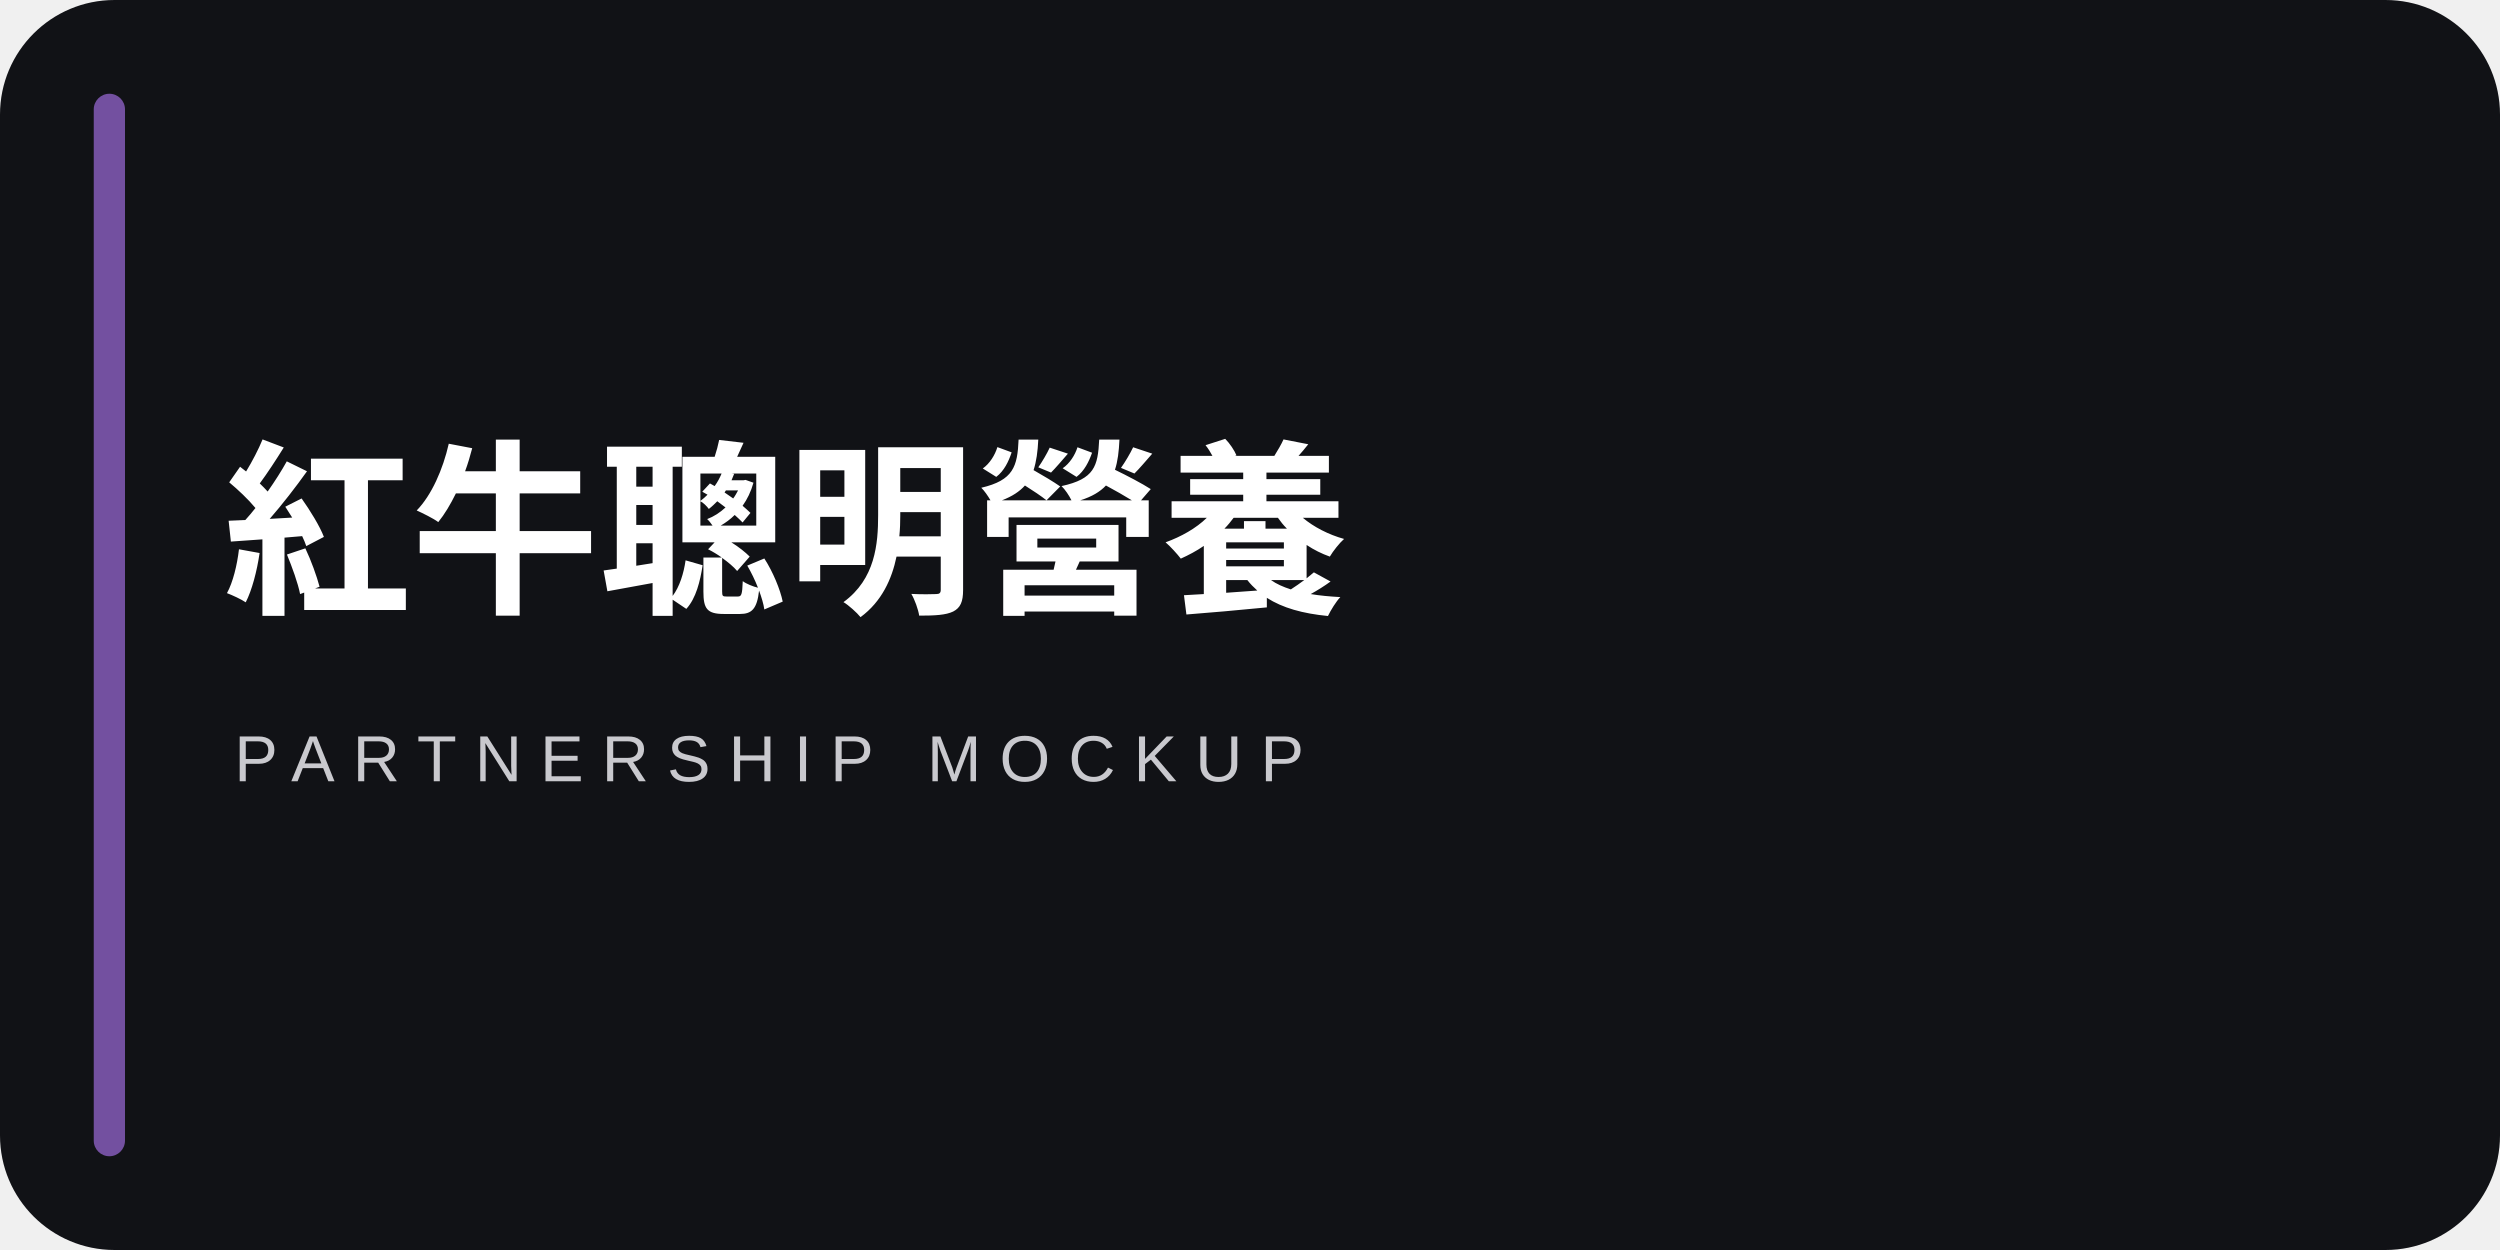
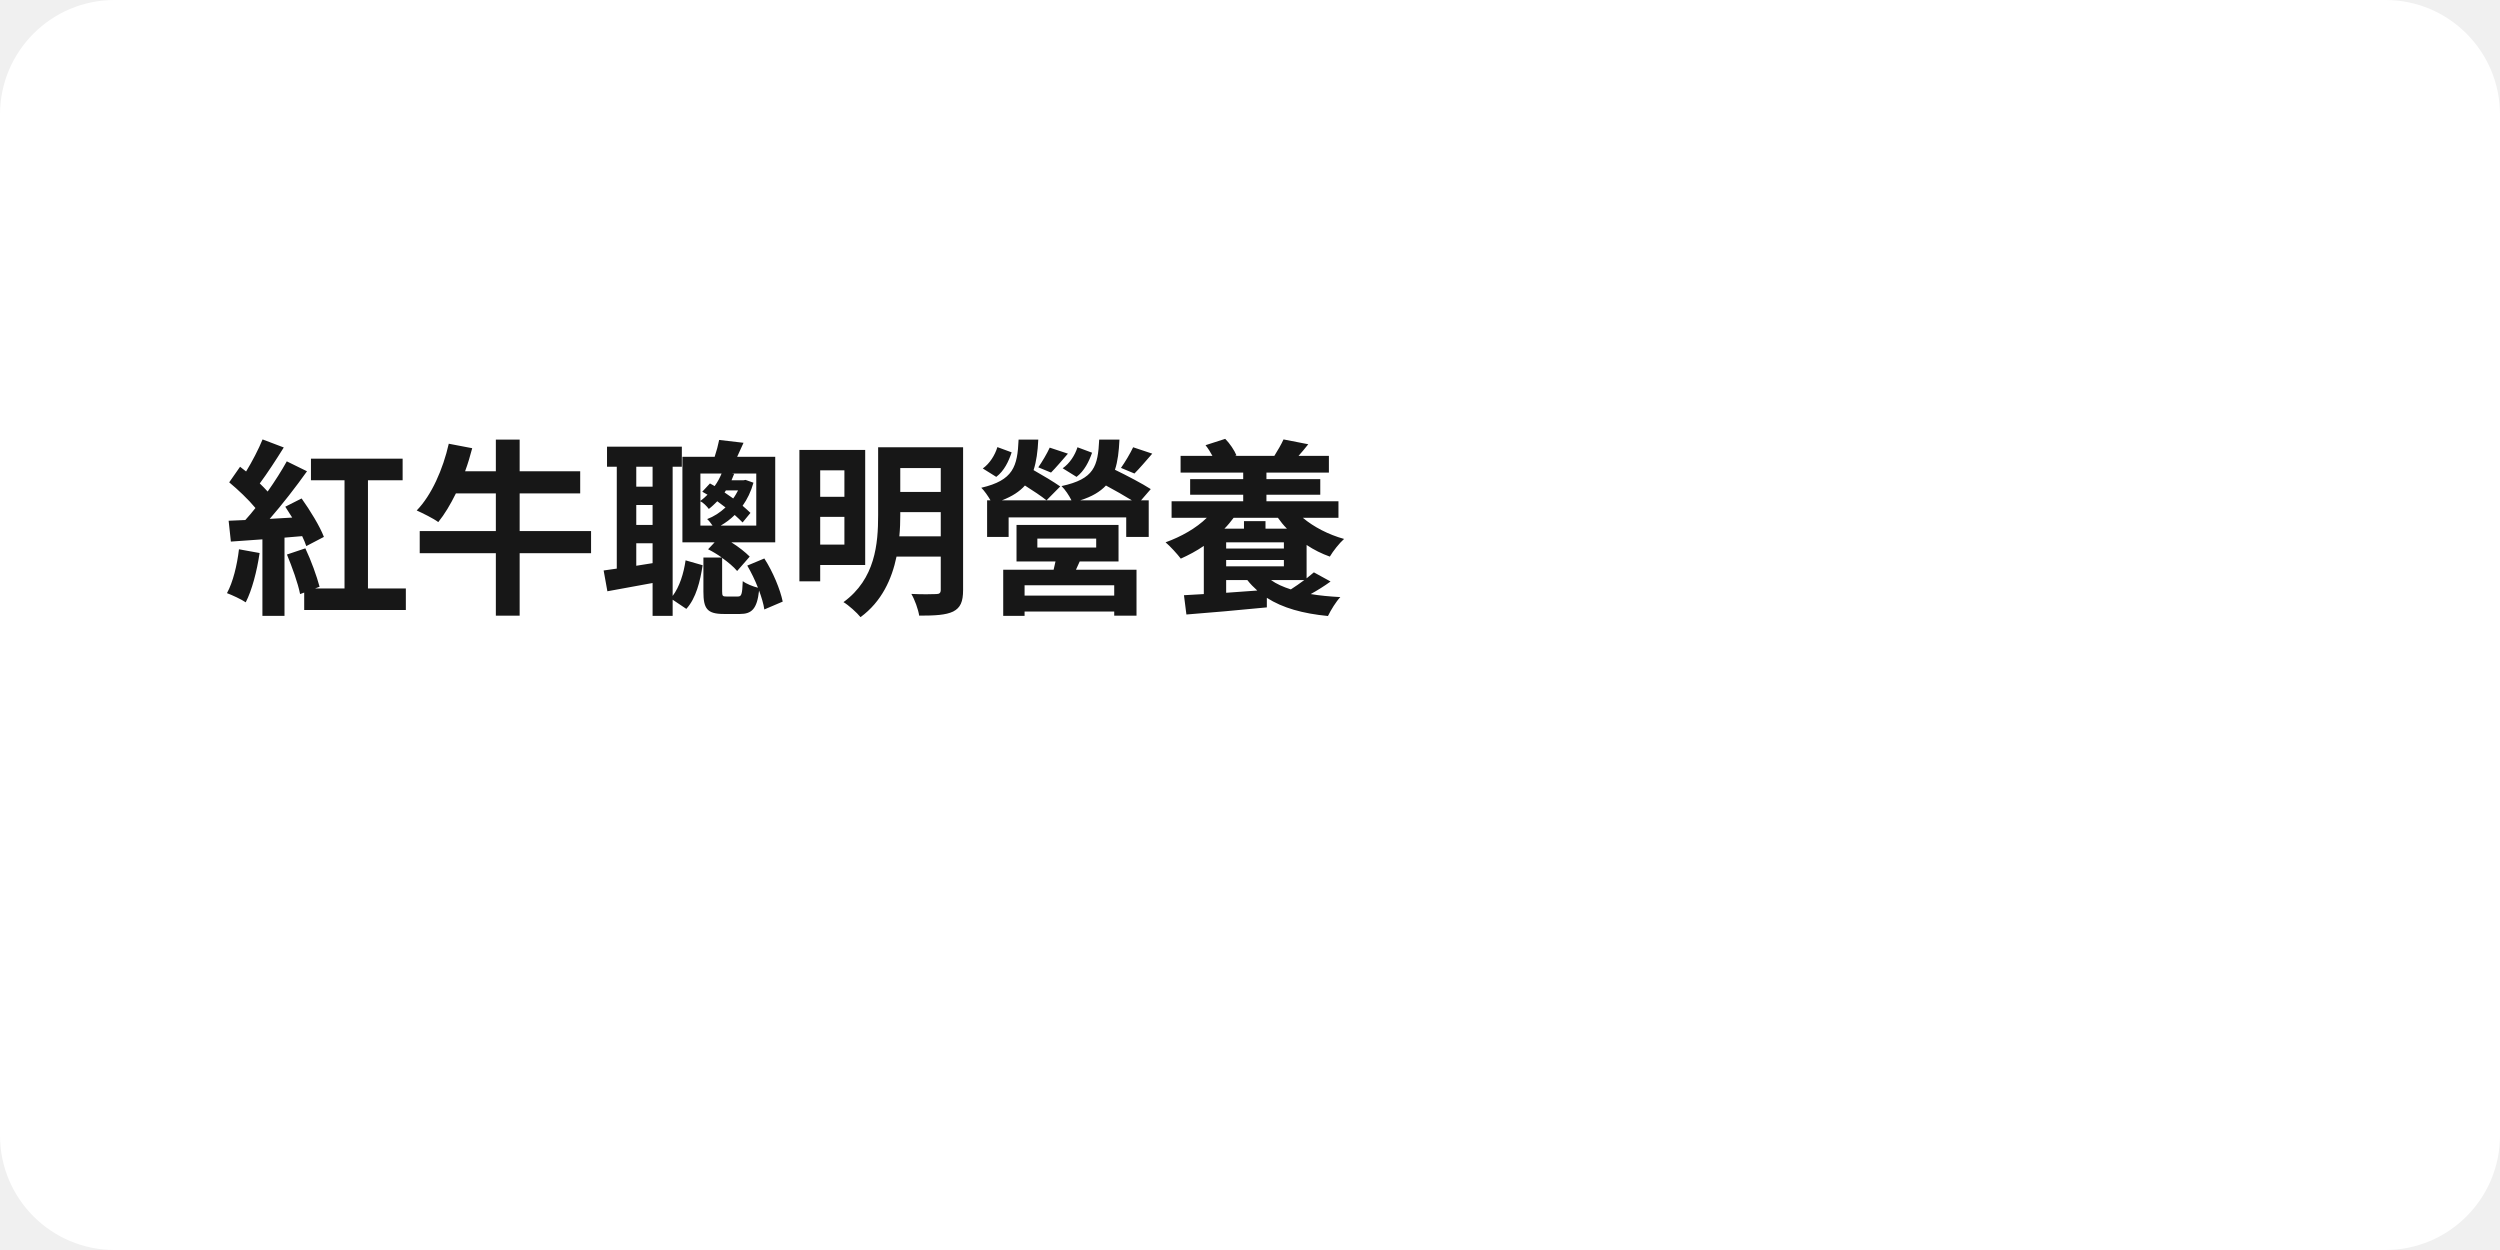
<svg xmlns="http://www.w3.org/2000/svg" width="960" height="480" viewBox="0 0 960 480">
-   <rect width="960" height="480" rx="44" fill="#111216" />
-   <rect x="36" y="36" width="12" height="408" rx="6" fill="#7350a0" />
-   <text x="86" y="230" fill="#fff" font-family="Arial, sans-serif" font-size="72" font-weight="800">紅牛聰明營養</text>
-   <text x="90" y="300" fill="#c9c9ce" font-family="Arial, sans-serif" font-size="25" letter-spacing="7">PARTNERSHIP MOCKUP</text>
+   <rect width="960" height="480" rx="44" fill="#ffffff" />
+   <text x="86" y="230" fill="#171717" font-family="Arial, sans-serif" font-size="72" font-weight="800">紅牛聰明營養</text>
</svg>
